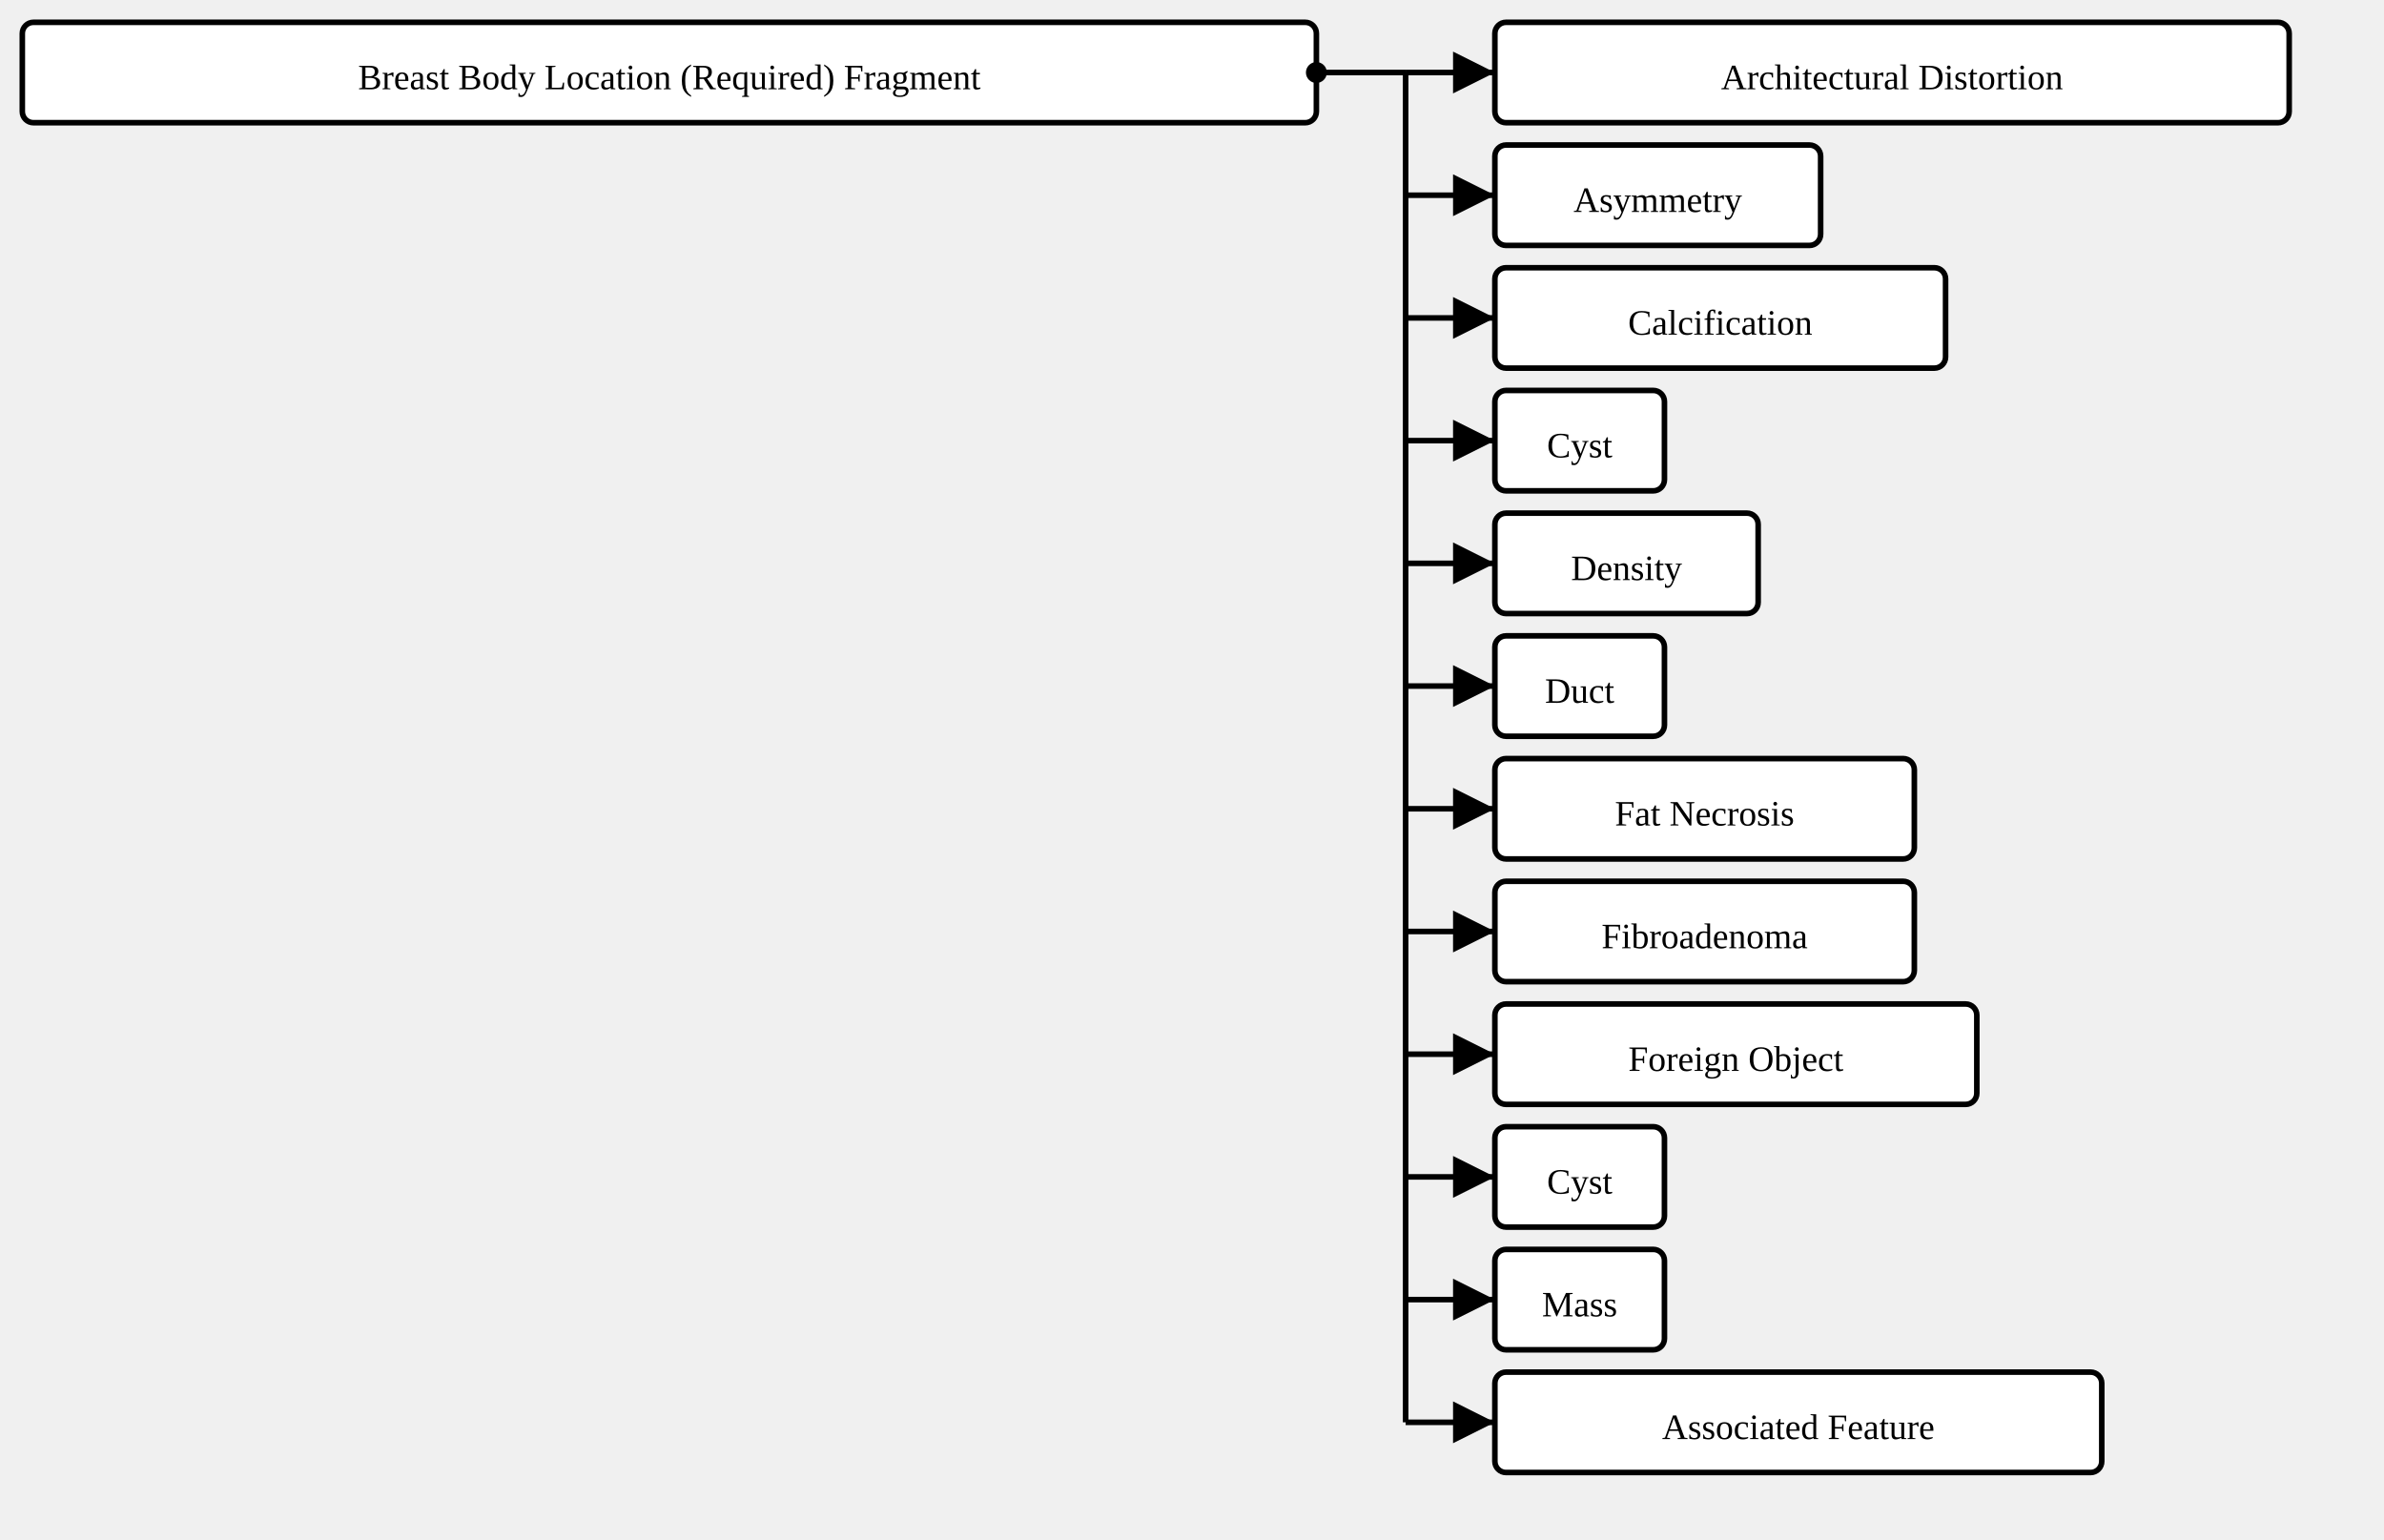
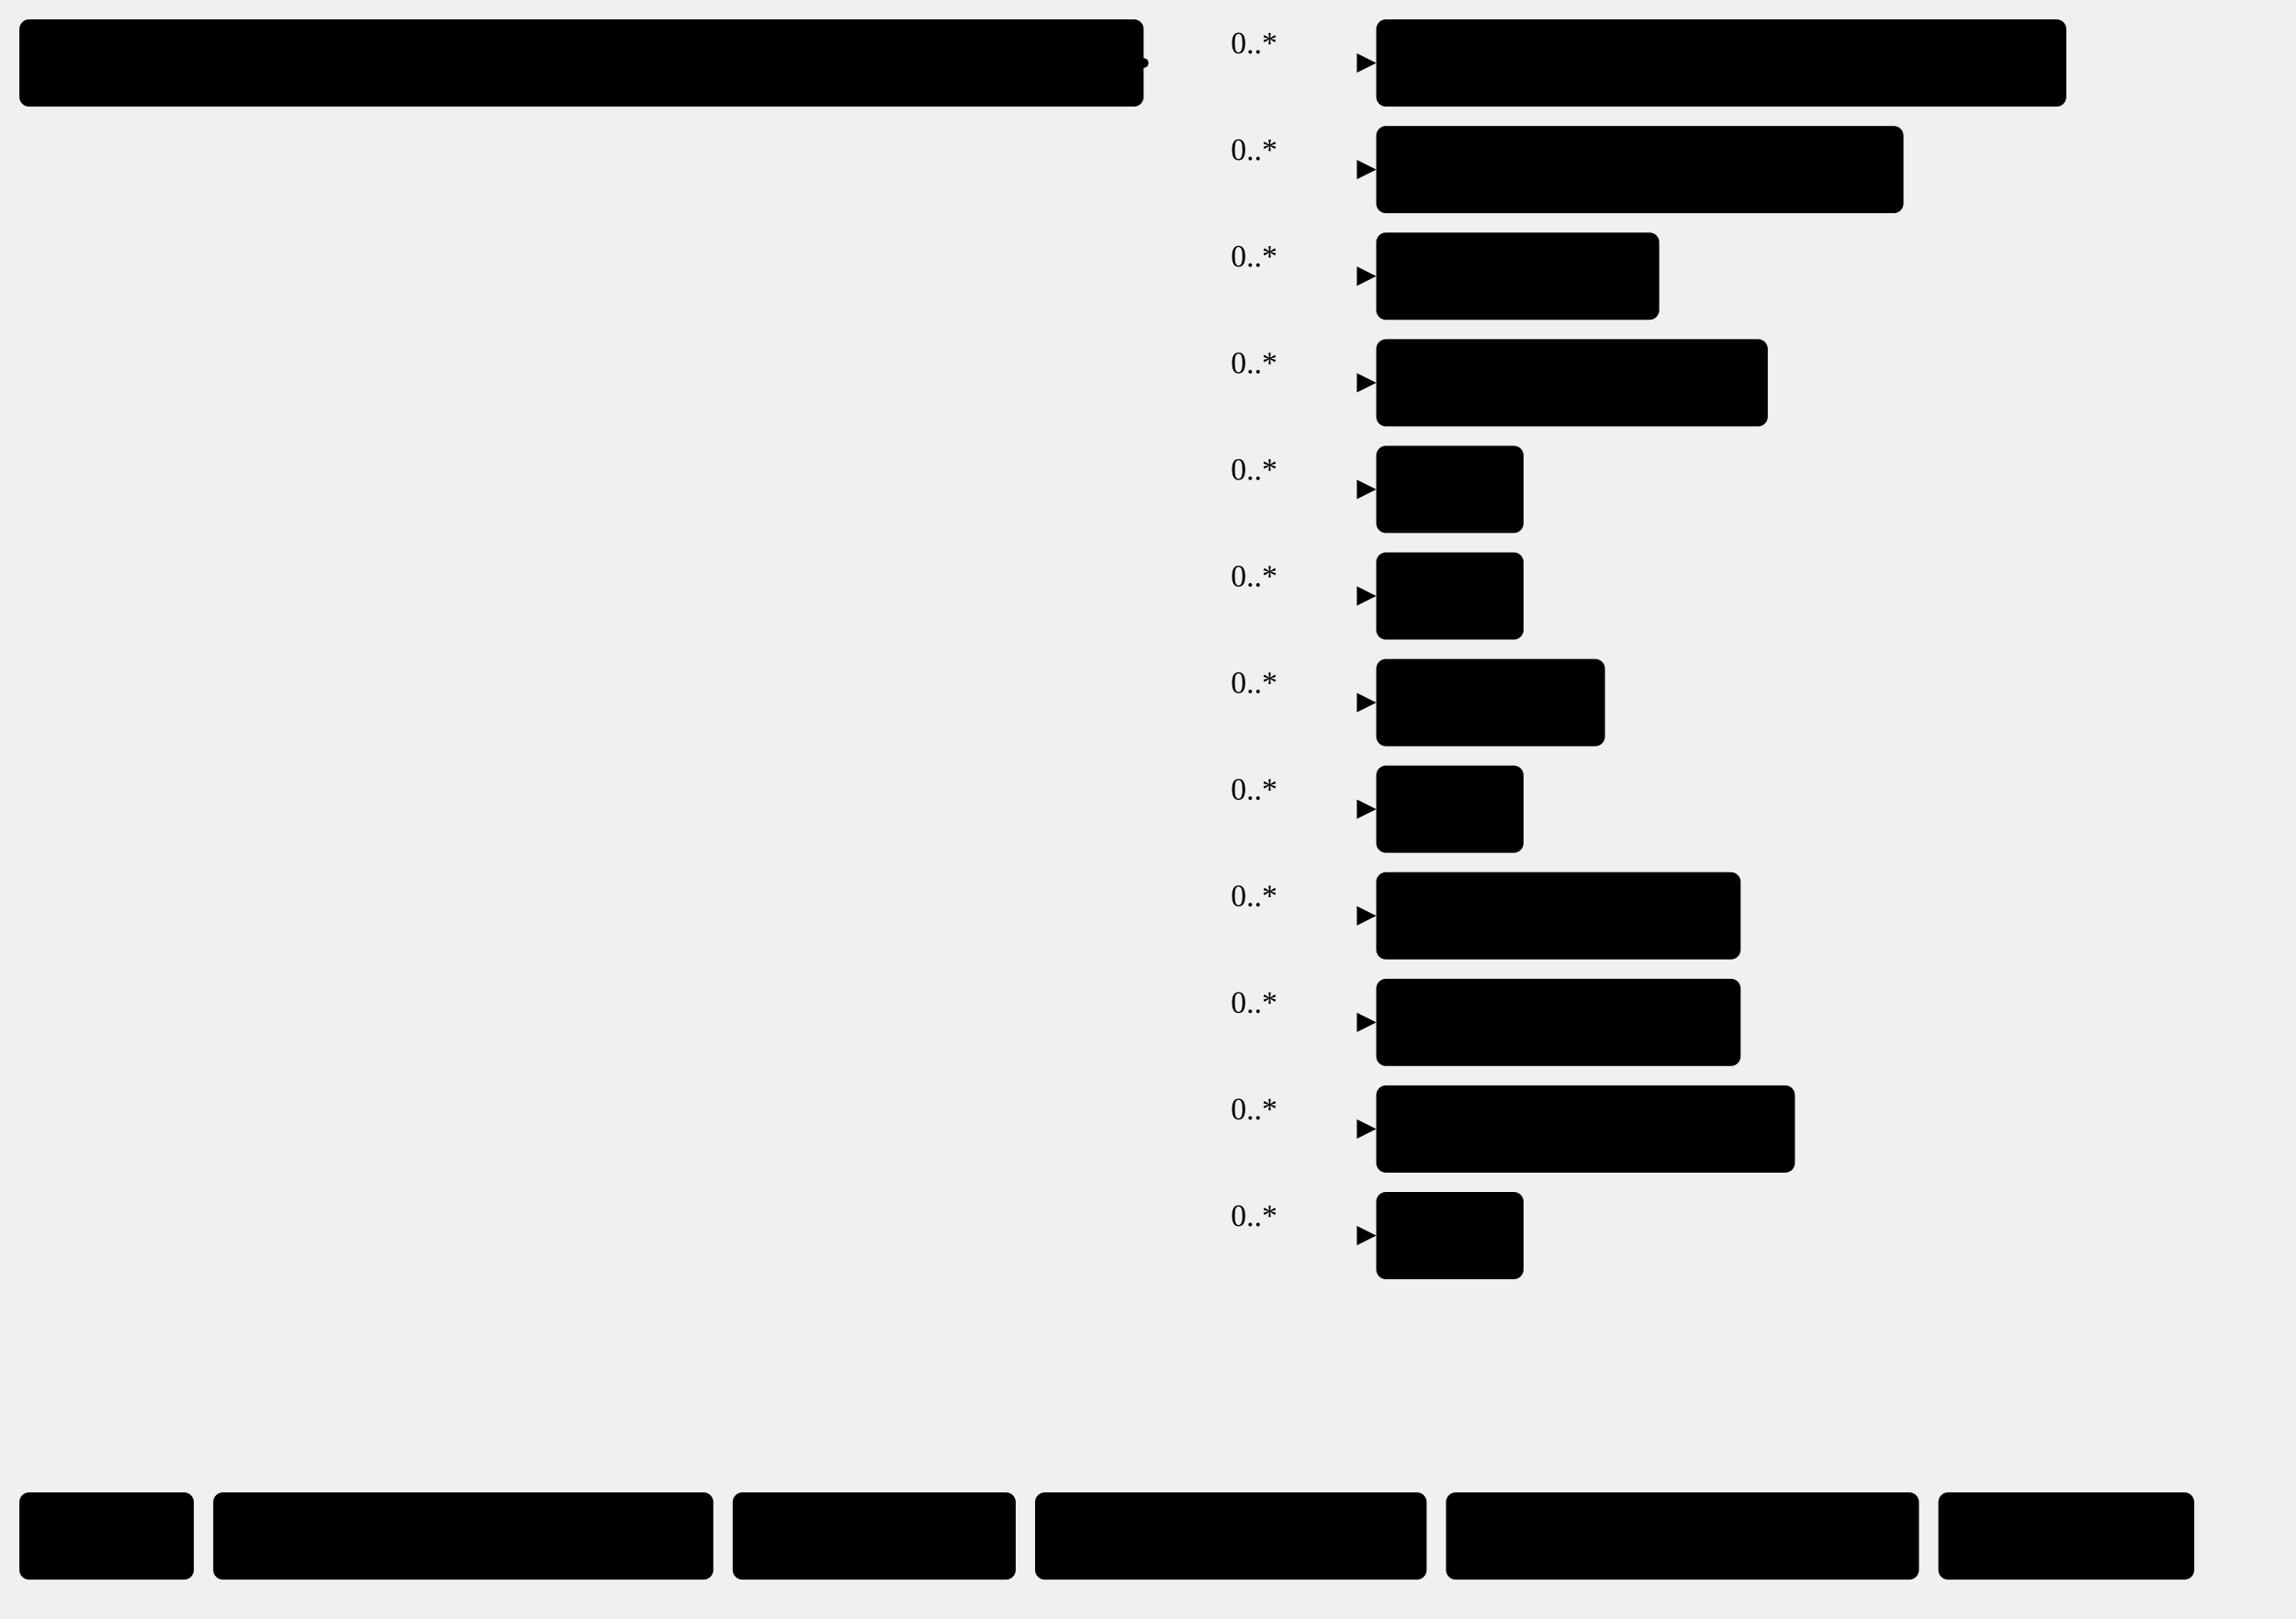
- <svg xmlns="http://www.w3.org/2000/svg" version="1.1" width="801.375" height="517.5">
+ <svg xmlns="http://www.w3.org/2000/svg" version="1.1" width="888.38" height="626.25">
  <defs>
-     <marker id="arrowStart" markerWidth="3.75" markerHeight="3.75" markerUnits="px" refX="1.875" refY="1.875">
-       <circle fill="Black" stroke-width="0" cx="1.875" cy="1.875" r="1.875" />
+     <marker id="arrowStart" markerWidth="3.75" markerHeight="3.75" markerUnits="px" refX="1.88" refY="1.88">
+       <circle class="connector" cx="1.88" cy="1.88" r="1.88" />
    </marker>
    <marker id="arrowEnd" markerWidth="7.5" markerHeight="7.5" markerUnits="px" refX="7.5" refY="3.75">
-       <polygon fill="Black" stroke-width="0" points="0 0 7.5 3.75 0 7.5" />
+       <polygon class="connector" points="0 0 7.5 3.75 0 7.5" />
    </marker>
  </defs>
  <g>
    <g transform="translate(7.5 7.5)">
      <a href="StructureDefinition-BreastBodyLocationRequiredFragment.html" target="_top">
-         <rect class="focus" fill="White" stroke="Black" stroke-width="1.875" x="0" y="0" width="435" height="33.75" rx="3.75" ry="3.75" />
+         <rect class="focus" x="0" y="0" width="435" height="33.75" rx="3.75" ry="3.75" />
      </a>
      <a href="StructureDefinition-BreastBodyLocationRequiredFragment.html" target="_top">
        <text x="217.5" y="22.5" text-anchor="middle" class="focus">Breast Body Location (Required) Fragment</text>
      </a>
    </g>
-     <line stroke="Black" stroke-width="1.875" marker-end="url(#arrowEnd)" x1="472.5" y1="24.375" x2="502.5" y2="24.375" />
-     <line stroke="Black" stroke-width="1.875" marker-end="url(#arrowEnd)" x1="472.5" y1="65.625" x2="502.5" y2="65.625" />
-     <line stroke="Black" stroke-width="1.875" marker-end="url(#arrowEnd)" x1="472.5" y1="106.875" x2="502.5" y2="106.875" />
-     <line stroke="Black" stroke-width="1.875" marker-end="url(#arrowEnd)" x1="472.5" y1="148.125" x2="502.5" y2="148.125" />
-     <line stroke="Black" stroke-width="1.875" marker-end="url(#arrowEnd)" x1="472.5" y1="189.375" x2="502.5" y2="189.375" />
-     <line stroke="Black" stroke-width="1.875" marker-end="url(#arrowEnd)" x1="472.5" y1="230.625" x2="502.5" y2="230.625" />
-     <line stroke="Black" stroke-width="1.875" marker-end="url(#arrowEnd)" x1="472.5" y1="271.875" x2="502.5" y2="271.875" />
-     <line stroke="Black" stroke-width="1.875" marker-end="url(#arrowEnd)" x1="472.5" y1="313.125" x2="502.5" y2="313.125" />
-     <line stroke="Black" stroke-width="1.875" marker-end="url(#arrowEnd)" x1="472.5" y1="354.375" x2="502.5" y2="354.375" />
-     <line stroke="Black" stroke-width="1.875" marker-end="url(#arrowEnd)" x1="472.5" y1="395.625" x2="502.5" y2="395.625" />
-     <line stroke="Black" stroke-width="1.875" marker-end="url(#arrowEnd)" x1="472.5" y1="436.875" x2="502.5" y2="436.875" />
-     <line stroke="Black" stroke-width="1.875" marker-end="url(#arrowEnd)" x1="472.5" y1="478.125" x2="502.5" y2="478.125" />
-     <line stroke="Black" stroke-width="1.875" marker-start="url(#arrowStart)" x1="442.5" y1="24.375" x2="472.5" y2="24.375" />
-     <line stroke="Black" stroke-width="1.875" x1="472.5" y1="24.375" x2="472.5" y2="478.125" />
+     <line class="connector" marker-end="url(#arrowEnd)" x1="472.5" y1="24.38" x2="532.5" y2="24.38" />
+     <text x="476.25" y="20.62" text-anchor="right" class="lhsText">0..*</text>
+     <line class="connector" marker-end="url(#arrowEnd)" x1="472.5" y1="65.62" x2="532.5" y2="65.62" />
+     <text x="476.25" y="61.88" text-anchor="right" class="lhsText">0..*</text>
+     <line class="connector" marker-end="url(#arrowEnd)" x1="472.5" y1="106.88" x2="532.5" y2="106.88" />
+     <text x="476.25" y="103.12" text-anchor="right" class="lhsText">0..*</text>
+     <line class="connector" marker-end="url(#arrowEnd)" x1="472.5" y1="148.12" x2="532.5" y2="148.12" />
+     <text x="476.25" y="144.38" text-anchor="right" class="lhsText">0..*</text>
+     <line class="connector" marker-end="url(#arrowEnd)" x1="472.5" y1="189.38" x2="532.5" y2="189.38" />
+     <text x="476.25" y="185.62" text-anchor="right" class="lhsText">0..*</text>
+     <line class="connector" marker-end="url(#arrowEnd)" x1="472.5" y1="230.62" x2="532.5" y2="230.62" />
+     <text x="476.25" y="226.88" text-anchor="right" class="lhsText">0..*</text>
+     <line class="connector" marker-end="url(#arrowEnd)" x1="472.5" y1="271.88" x2="532.5" y2="271.88" />
+     <text x="476.25" y="268.12" text-anchor="right" class="lhsText">0..*</text>
+     <line class="connector" marker-end="url(#arrowEnd)" x1="472.5" y1="313.12" x2="532.5" y2="313.12" />
+     <text x="476.25" y="309.38" text-anchor="right" class="lhsText">0..*</text>
+     <line class="connector" marker-end="url(#arrowEnd)" x1="472.5" y1="354.38" x2="532.5" y2="354.38" />
+     <text x="476.25" y="350.62" text-anchor="right" class="lhsText">0..*</text>
+     <line class="connector" marker-end="url(#arrowEnd)" x1="472.5" y1="395.62" x2="532.5" y2="395.62" />
+     <text x="476.25" y="391.88" text-anchor="right" class="lhsText">0..*</text>
+     <line class="connector" marker-end="url(#arrowEnd)" x1="472.5" y1="436.88" x2="532.5" y2="436.88" />
+     <text x="476.25" y="433.12" text-anchor="right" class="lhsText">0..*</text>
+     <line class="connector" marker-end="url(#arrowEnd)" x1="472.5" y1="478.12" x2="532.5" y2="478.12" />
+     <text x="476.25" y="474.38" text-anchor="right" class="lhsText">0..*</text>
+     <line class="connector" marker-start="url(#arrowStart)" x1="442.5" y1="24.38" x2="472.5" y2="24.38" />
+     <line class="connector" x1="472.5" y1="24.38" x2="472.5" y2="478.12" />
  </g>
  <g>
-     <g transform="translate(502.5 7.5)">
+     <g transform="translate(532.5 7.5)">
      <a href="StructureDefinition-AbnormalityArchitecturalDistortion.html" target="_top">
-         <rect class="profile" fill="White" stroke="Black" stroke-width="1.875" x="0" y="0" width="267" height="33.75" rx="3.75" ry="3.75" />
+         <rect class="profile" x="0" y="0" width="267" height="33.75" rx="3.75" ry="3.75" />
      </a>
      <a href="StructureDefinition-AbnormalityArchitecturalDistortion.html" target="_top">
        <text x="133.5" y="22.5" text-anchor="middle" class="profile">Architectural Distortion</text>
      </a>
    </g>
  </g>
  <g>
-     <g transform="translate(502.5 48.75)">
+     <g transform="translate(532.5 48.75)">
+       <a href="StructureDefinition-AssociatedFeature.html" target="_top">
+         <rect class="profile" x="0" y="0" width="204" height="33.75" rx="3.75" ry="3.75" />
+       </a>
+       <a href="StructureDefinition-AssociatedFeature.html" target="_top">
+         <text x="102" y="22.5" text-anchor="middle" class="profile">Associated Feature</text>
+       </a>
+     </g>
+   </g>
+   <g>
+     <g transform="translate(532.5 90)">
      <a href="StructureDefinition-AbnormalityAsymmetry.html" target="_top">
-         <rect class="profile" fill="White" stroke="Black" stroke-width="1.875" x="0" y="0" width="109.5" height="33.75" rx="3.75" ry="3.75" />
+         <rect class="profile" x="0" y="0" width="109.5" height="33.75" rx="3.75" ry="3.75" />
      </a>
      <a href="StructureDefinition-AbnormalityAsymmetry.html" target="_top">
        <text x="54.75" y="22.5" text-anchor="middle" class="profile">Asymmetry</text>
      </a>
    </g>
  </g>
  <g>
-     <g transform="translate(502.5 90)">
+     <g transform="translate(532.5 131.25)">
      <a href="StructureDefinition-AbnormalityCalcification.html" target="_top">
-         <rect class="profile" fill="White" stroke="Black" stroke-width="1.875" x="0" y="0" width="151.5" height="33.75" rx="3.75" ry="3.75" />
+         <rect class="profile" x="0" y="0" width="151.5" height="33.75" rx="3.75" ry="3.75" />
      </a>
      <a href="StructureDefinition-AbnormalityCalcification.html" target="_top">
        <text x="75.75" y="22.5" text-anchor="middle" class="profile">Calcification</text>
      </a>
    </g>
  </g>
  <g>
-     <g transform="translate(502.5 131.25)">
+     <g transform="translate(532.5 172.5)">
      <a href="StructureDefinition-AbnormalityCyst.html" target="_top">
-         <rect class="profile" fill="White" stroke="Black" stroke-width="1.875" x="0" y="0" width="57" height="33.75" rx="3.75" ry="3.75" />
+         <rect class="profile" x="0" y="0" width="57" height="33.75" rx="3.75" ry="3.75" />
      </a>
      <a href="StructureDefinition-AbnormalityCyst.html" target="_top">
        <text x="28.5" y="22.5" text-anchor="middle" class="profile">Cyst</text>
      </a>
    </g>
  </g>
  <g>
-     <g transform="translate(502.5 172.5)">
+     <g transform="translate(532.5 213.75)">
+       <a href="StructureDefinition-AbnormalityLymphNode.html" target="_top">
+         <rect class="profile" x="0" y="0" width="57" height="33.75" rx="3.75" ry="3.75" />
+       </a>
+       <a href="StructureDefinition-AbnormalityLymphNode.html" target="_top">
+         <text x="28.5" y="22.5" text-anchor="middle" class="profile">Cyst</text>
+       </a>
+     </g>
+   </g>
+   <g>
+     <g transform="translate(532.5 255)">
      <a href="StructureDefinition-AbnormalityDensity.html" target="_top">
-         <rect class="profile" fill="White" stroke="Black" stroke-width="1.875" x="0" y="0" width="88.5" height="33.75" rx="3.75" ry="3.75" />
+         <rect class="profile" x="0" y="0" width="88.5" height="33.75" rx="3.75" ry="3.75" />
      </a>
      <a href="StructureDefinition-AbnormalityDensity.html" target="_top">
        <text x="44.25" y="22.5" text-anchor="middle" class="profile">Density</text>
      </a>
    </g>
  </g>
  <g>
-     <g transform="translate(502.5 213.75)">
+     <g transform="translate(532.5 296.25)">
      <a href="StructureDefinition-AbnormalityDuct.html" target="_top">
-         <rect class="profile" fill="White" stroke="Black" stroke-width="1.875" x="0" y="0" width="57" height="33.75" rx="3.75" ry="3.75" />
+         <rect class="profile" x="0" y="0" width="57" height="33.75" rx="3.75" ry="3.75" />
      </a>
      <a href="StructureDefinition-AbnormalityDuct.html" target="_top">
        <text x="28.5" y="22.5" text-anchor="middle" class="profile">Duct</text>
      </a>
    </g>
  </g>
  <g>
-     <g transform="translate(502.5 255)">
+     <g transform="translate(532.5 337.5)">
      <a href="StructureDefinition-AbnormalityFatNecrosis.html" target="_top">
-         <rect class="profile" fill="White" stroke="Black" stroke-width="1.875" x="0" y="0" width="141" height="33.75" rx="3.75" ry="3.75" />
+         <rect class="profile" x="0" y="0" width="141" height="33.75" rx="3.75" ry="3.75" />
      </a>
      <a href="StructureDefinition-AbnormalityFatNecrosis.html" target="_top">
        <text x="70.5" y="22.5" text-anchor="middle" class="profile">Fat Necrosis</text>
      </a>
    </g>
  </g>
  <g>
-     <g transform="translate(502.5 296.25)">
+     <g transform="translate(532.5 378.75)">
      <a href="StructureDefinition-AbnormalityFibroadenoma.html" target="_top">
-         <rect class="profile" fill="White" stroke="Black" stroke-width="1.875" x="0" y="0" width="141" height="33.75" rx="3.75" ry="3.75" />
+         <rect class="profile" x="0" y="0" width="141" height="33.75" rx="3.75" ry="3.75" />
      </a>
      <a href="StructureDefinition-AbnormalityFibroadenoma.html" target="_top">
        <text x="70.5" y="22.5" text-anchor="middle" class="profile">Fibroadenoma</text>
      </a>
    </g>
  </g>
  <g>
-     <g transform="translate(502.5 337.5)">
+     <g transform="translate(532.5 420)">
      <a href="StructureDefinition-AbnormalityForeignObject.html" target="_top">
-         <rect class="profile" fill="White" stroke="Black" stroke-width="1.875" x="0" y="0" width="162" height="33.75" rx="3.75" ry="3.75" />
+         <rect class="profile" x="0" y="0" width="162" height="33.75" rx="3.75" ry="3.75" />
      </a>
      <a href="StructureDefinition-AbnormalityForeignObject.html" target="_top">
        <text x="81" y="22.5" text-anchor="middle" class="profile">Foreign Object</text>
      </a>
    </g>
  </g>
  <g>
-     <g transform="translate(502.5 378.75)">
-       <a href="StructureDefinition-AbnormalityLymphNode.html" target="_top">
-         <rect class="profile" fill="White" stroke="Black" stroke-width="1.875" x="0" y="0" width="57" height="33.75" rx="3.75" ry="3.75" />
-       </a>
-       <a href="StructureDefinition-AbnormalityLymphNode.html" target="_top">
-         <text x="28.5" y="22.5" text-anchor="middle" class="profile">Cyst</text>
-       </a>
-     </g>
-   </g>
-   <g>
-     <g transform="translate(502.5 420)">
+     <g transform="translate(532.5 461.25)">
      <a href="StructureDefinition-AbnormalityMass.html" target="_top">
-         <rect class="profile" fill="White" stroke="Black" stroke-width="1.875" x="0" y="0" width="57" height="33.75" rx="3.75" ry="3.75" />
+         <rect class="profile" x="0" y="0" width="57" height="33.75" rx="3.75" ry="3.75" />
      </a>
      <a href="StructureDefinition-AbnormalityMass.html" target="_top">
        <text x="28.5" y="22.5" text-anchor="middle" class="profile">Mass</text>
      </a>
    </g>
  </g>
  <g>
-     <g transform="translate(502.5 461.25)">
-       <a href="StructureDefinition-AssociatedFeature.html" target="_top">
-         <rect class="profile" fill="White" stroke="Black" stroke-width="1.875" x="0" y="0" width="204" height="33.75" rx="3.75" ry="3.75" />
-       </a>
-       <a href="StructureDefinition-AssociatedFeature.html" target="_top">
-         <text x="102" y="22.5" text-anchor="middle" class="profile">Associated Feature</text>
-       </a>
+     <g transform="translate(7.5 577.5)">
+       <rect class="focus" x="0" y="0" width="67.5" height="33.75" rx="3.75" ry="3.75" />
+       <text x="33.75" y="22.5" text-anchor="middle" class="focus">Focus</text>
+     </g>
+     <g transform="translate(82.5 577.5)">
+       <rect class="profile" x="0" y="0" width="193.5" height="33.75" rx="3.75" ry="3.75" />
+       <text x="96.75" y="22.5" text-anchor="middle" class="profile">Profiled Resource</text>
+     </g>
+     <g transform="translate(283.5 577.5)">
+       <rect class="extension" x="0" y="0" width="109.5" height="33.75" rx="3.75" ry="3.75" />
+       <text x="54.75" y="22.5" text-anchor="middle" class="extension">Extension</text>
+     </g>
+     <g transform="translate(400.5 577.5)">
+       <rect class="fhir" x="0" y="0" width="151.5" height="33.75" rx="3.75" ry="3.75" />
+       <text x="75.75" y="22.5" text-anchor="middle" class="fhir">Base Resource</text>
+     </g>
+     <g transform="translate(559.5 577.5)">
+       <rect class="element" x="0" y="0" width="183" height="33.75" rx="3.75" ry="3.75" />
+       <text x="91.5" y="22.5" text-anchor="middle" class="element">Resource Element</text>
+     </g>
+     <g transform="translate(750 577.5)">
+       <rect class="valueSet" x="0" y="0" width="99" height="33.75" rx="3.75" ry="3.75" />
+       <text x="49.5" y="22.5" text-anchor="middle" class="valueSet">ValueSet</text>
    </g>
  </g>
</svg>
